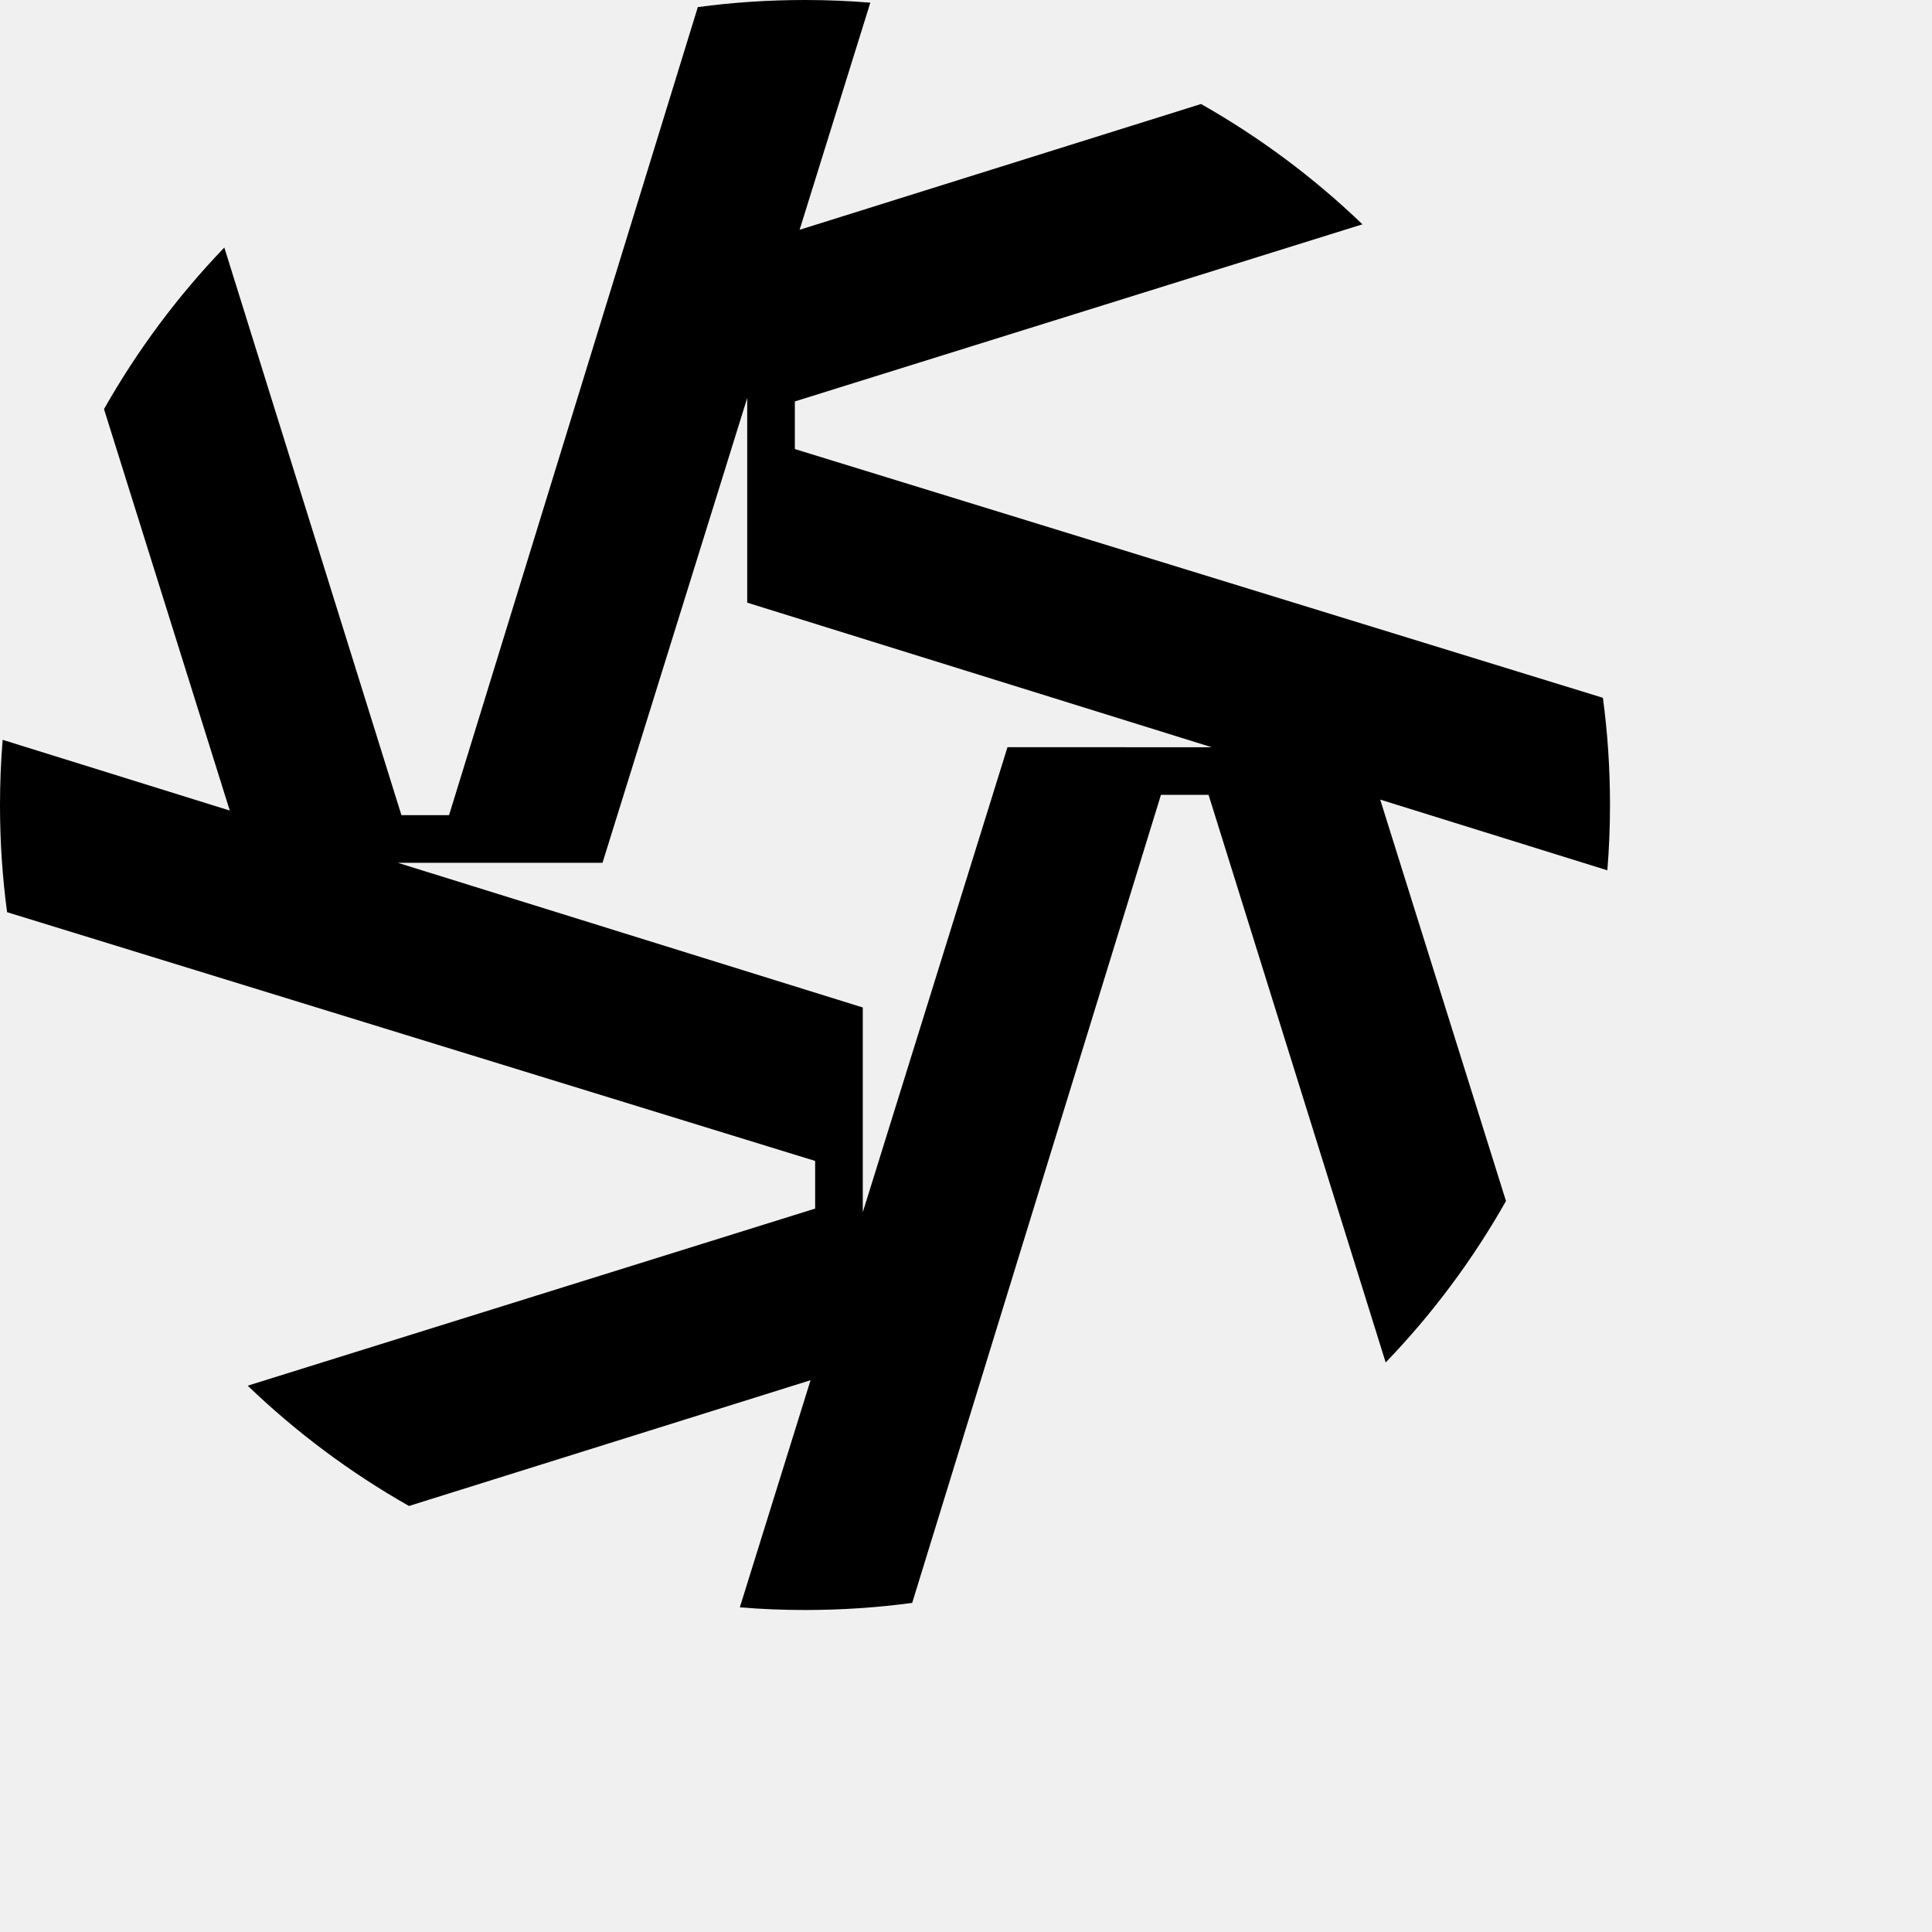
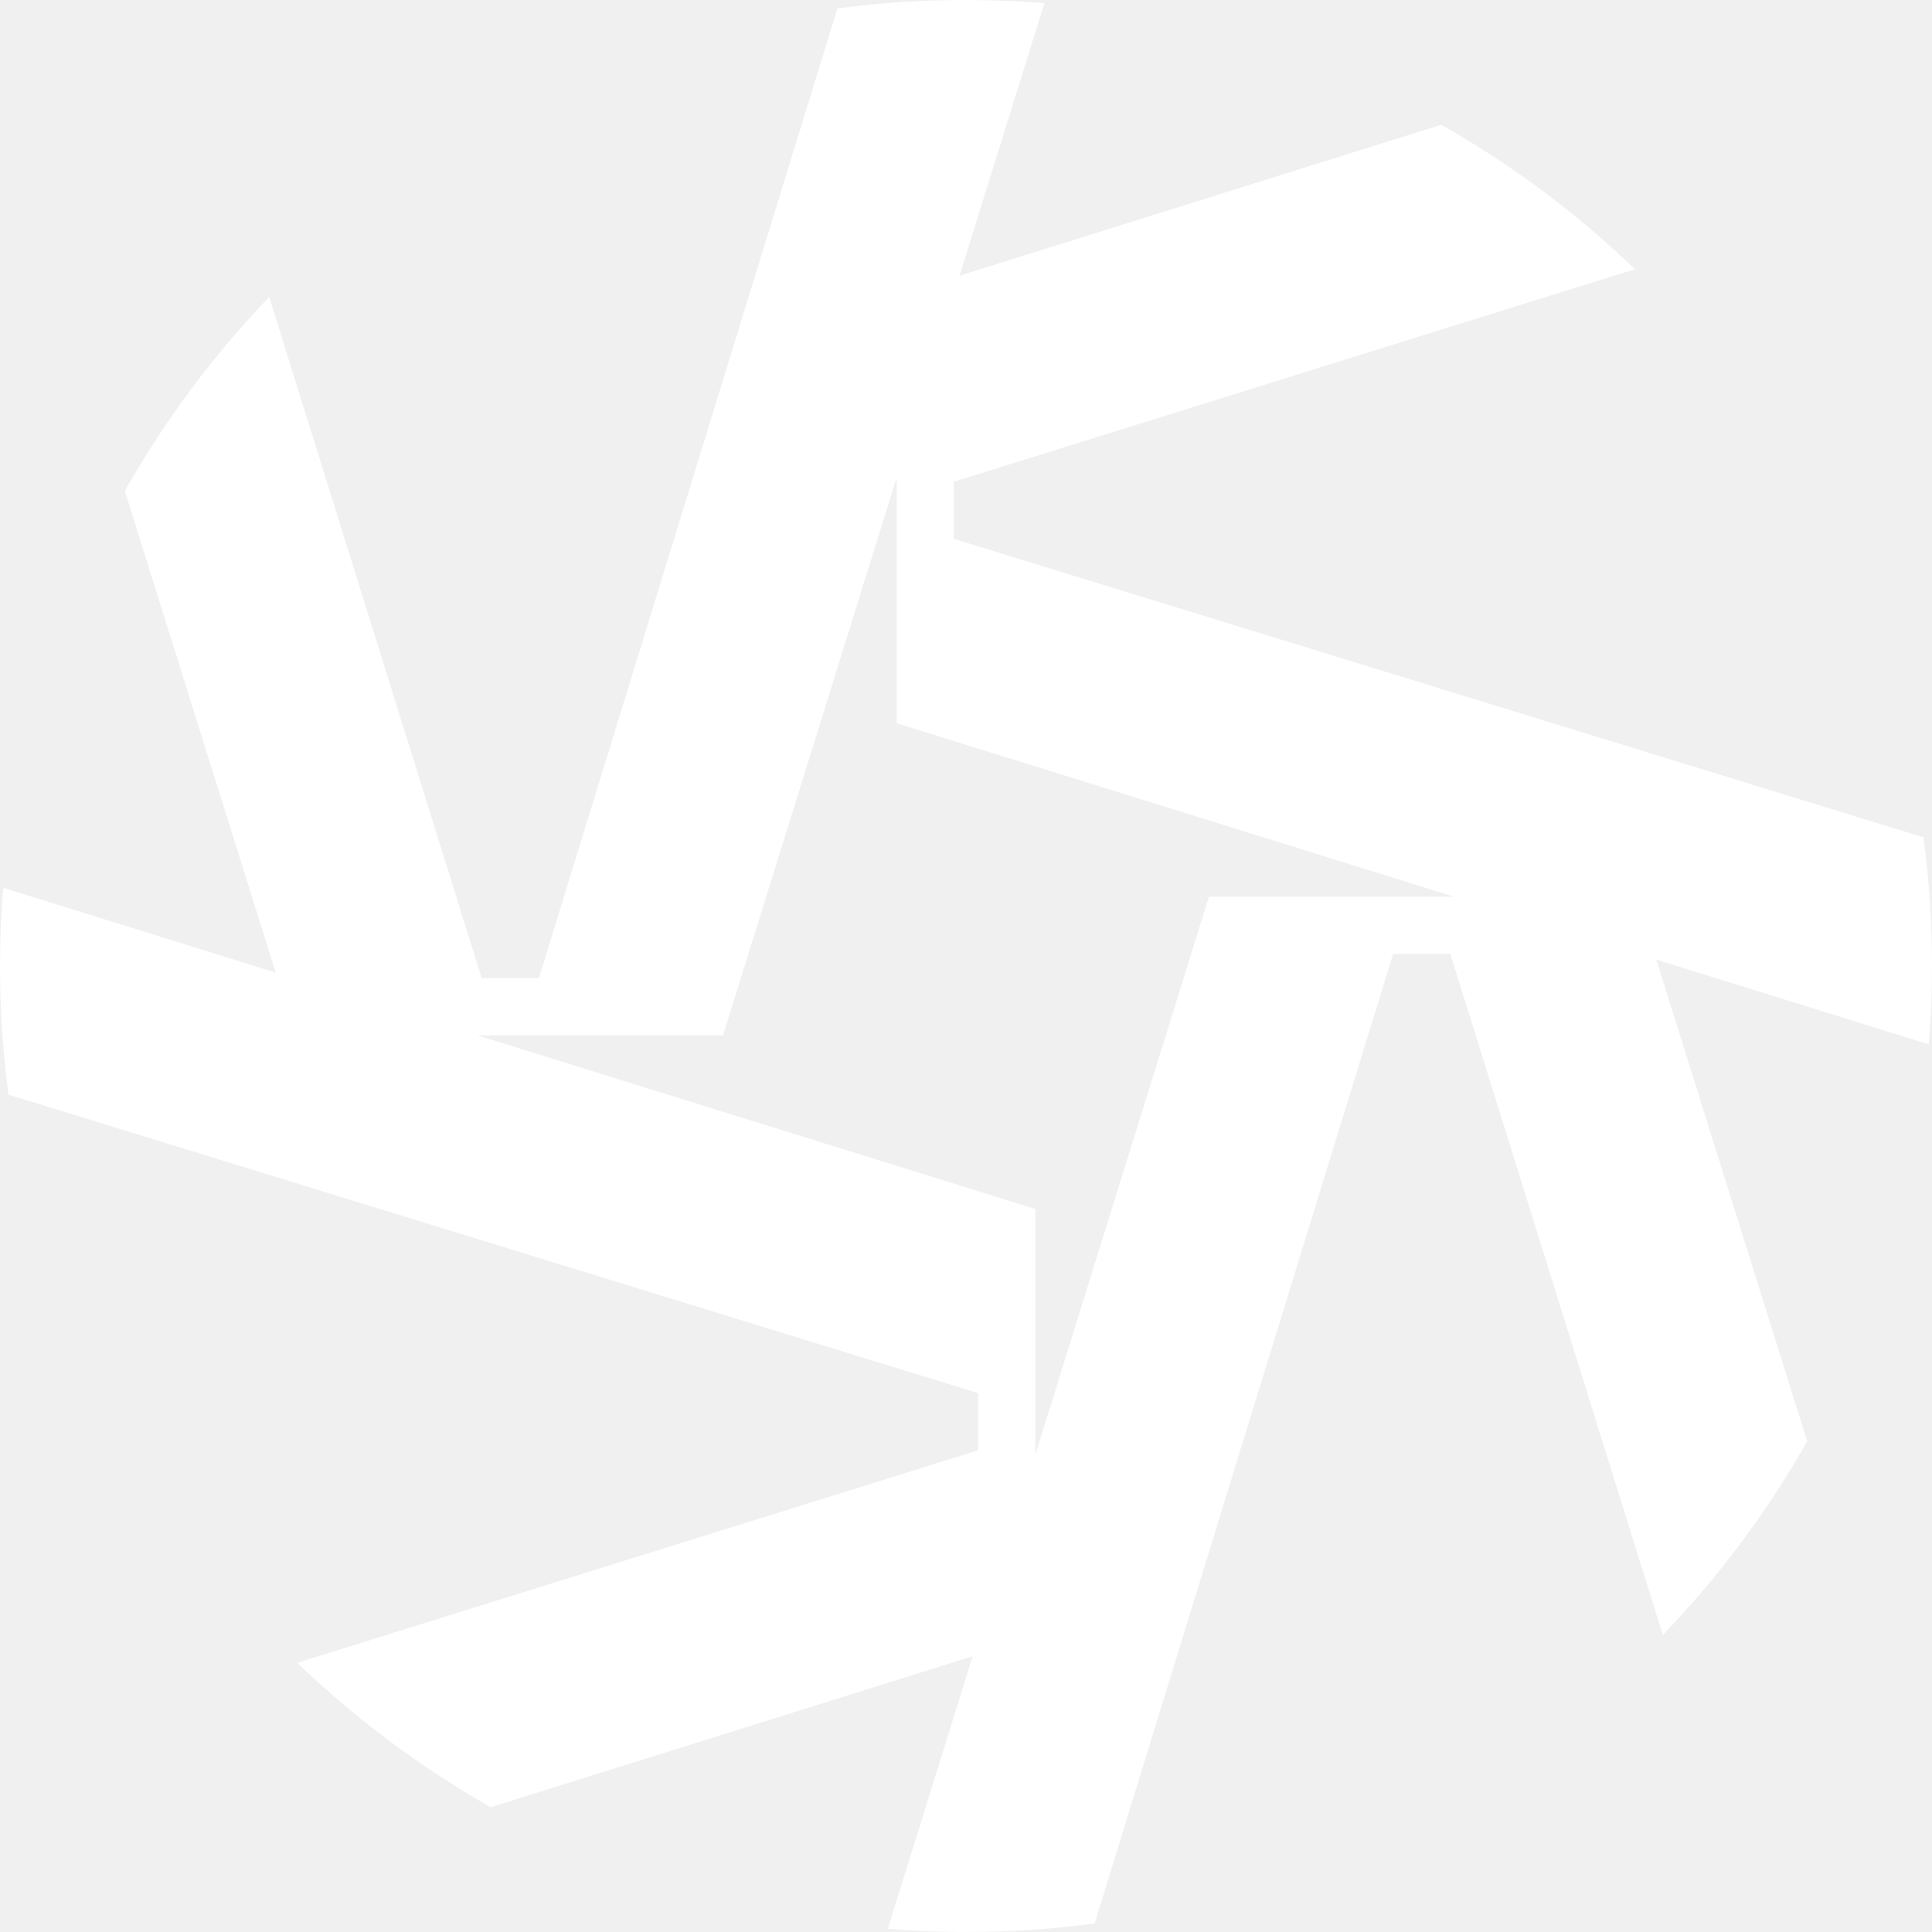
- <svg xmlns="http://www.w3.org/2000/svg" viewBox="0 0 120 120" fill="none">
-   <path fill="#000" d="M100 50.005c0-2.261-.147-4.485-.441-6.663L49.37 27.892v-2.959l35.254-11A50 50 0 0 0 74.598 6.46l-24.933 7.812L54.057.165A50 50 0 0 0 50.006 0c-2.261 0-4.485.147-6.663.441L27.892 50.63h-2.959l-11-35.255A50 50 0 0 0 6.46 25.411l7.812 24.934L.165 45.952A50 50 0 0 0 0 50.005c0 2.251.147 4.475.441 6.653l50.189 15.45v2.959l-35.245 11a50.2 50.2 0 0 0 10.017 7.472l24.943-7.812-4.393 14.108c1.332.11 2.692.165 4.053.165 2.251 0 4.475-.147 6.653-.441l15.45-50.188h2.959l11 35.254a49.7 49.7 0 0 0 7.472-10.027l-7.812-24.933 14.108 4.392q.165-2.012.165-4.052M62.577 46.41l-8.988 28.885V62.577l-28.885-8.988h12.719l8.988-28.867v12.71l28.849 8.98z" />
-   <style>
-     path {
-       fill: #000;
-     }
-     @media (prefers-color-scheme: dark) {
-       path {
-         fill: #fff;
-       }
-     }
-   </style>
+ <svg xmlns="http://www.w3.org/2000/svg" width="100" height="100" fill="none" viewBox="0 0 100 100">
+   <path fill="#FFF" d="M100 50.005c0-2.261-.147-4.485-.441-6.663L49.37 27.892v-2.959l35.254-11A50 50 0 0 0 74.598 6.46l-24.933 7.812L54.057.165A50 50 0 0 0 50.006 0c-2.261 0-4.485.147-6.663.441L27.892 50.63h-2.959l-11-35.255A50 50 0 0 0 6.46 25.411l7.812 24.934L.165 45.952A50 50 0 0 0 0 50.005c0 2.251.147 4.475.441 6.653l50.189 15.45v2.959l-35.245 11a50.2 50.2 0 0 0 10.017 7.472l24.943-7.812-4.393 14.108c1.332.11 2.692.165 4.053.165 2.251 0 4.475-.147 6.653-.441l15.45-50.188h2.959l11 35.254a49.7 49.7 0 0 0 7.472-10.027l-7.812-24.933 14.108 4.392q.165-2.012.165-4.052M62.577 46.41l-8.988 28.885V62.577l-28.885-8.988h12.719l8.988-28.867v12.71l28.849 8.98z" />
</svg>
